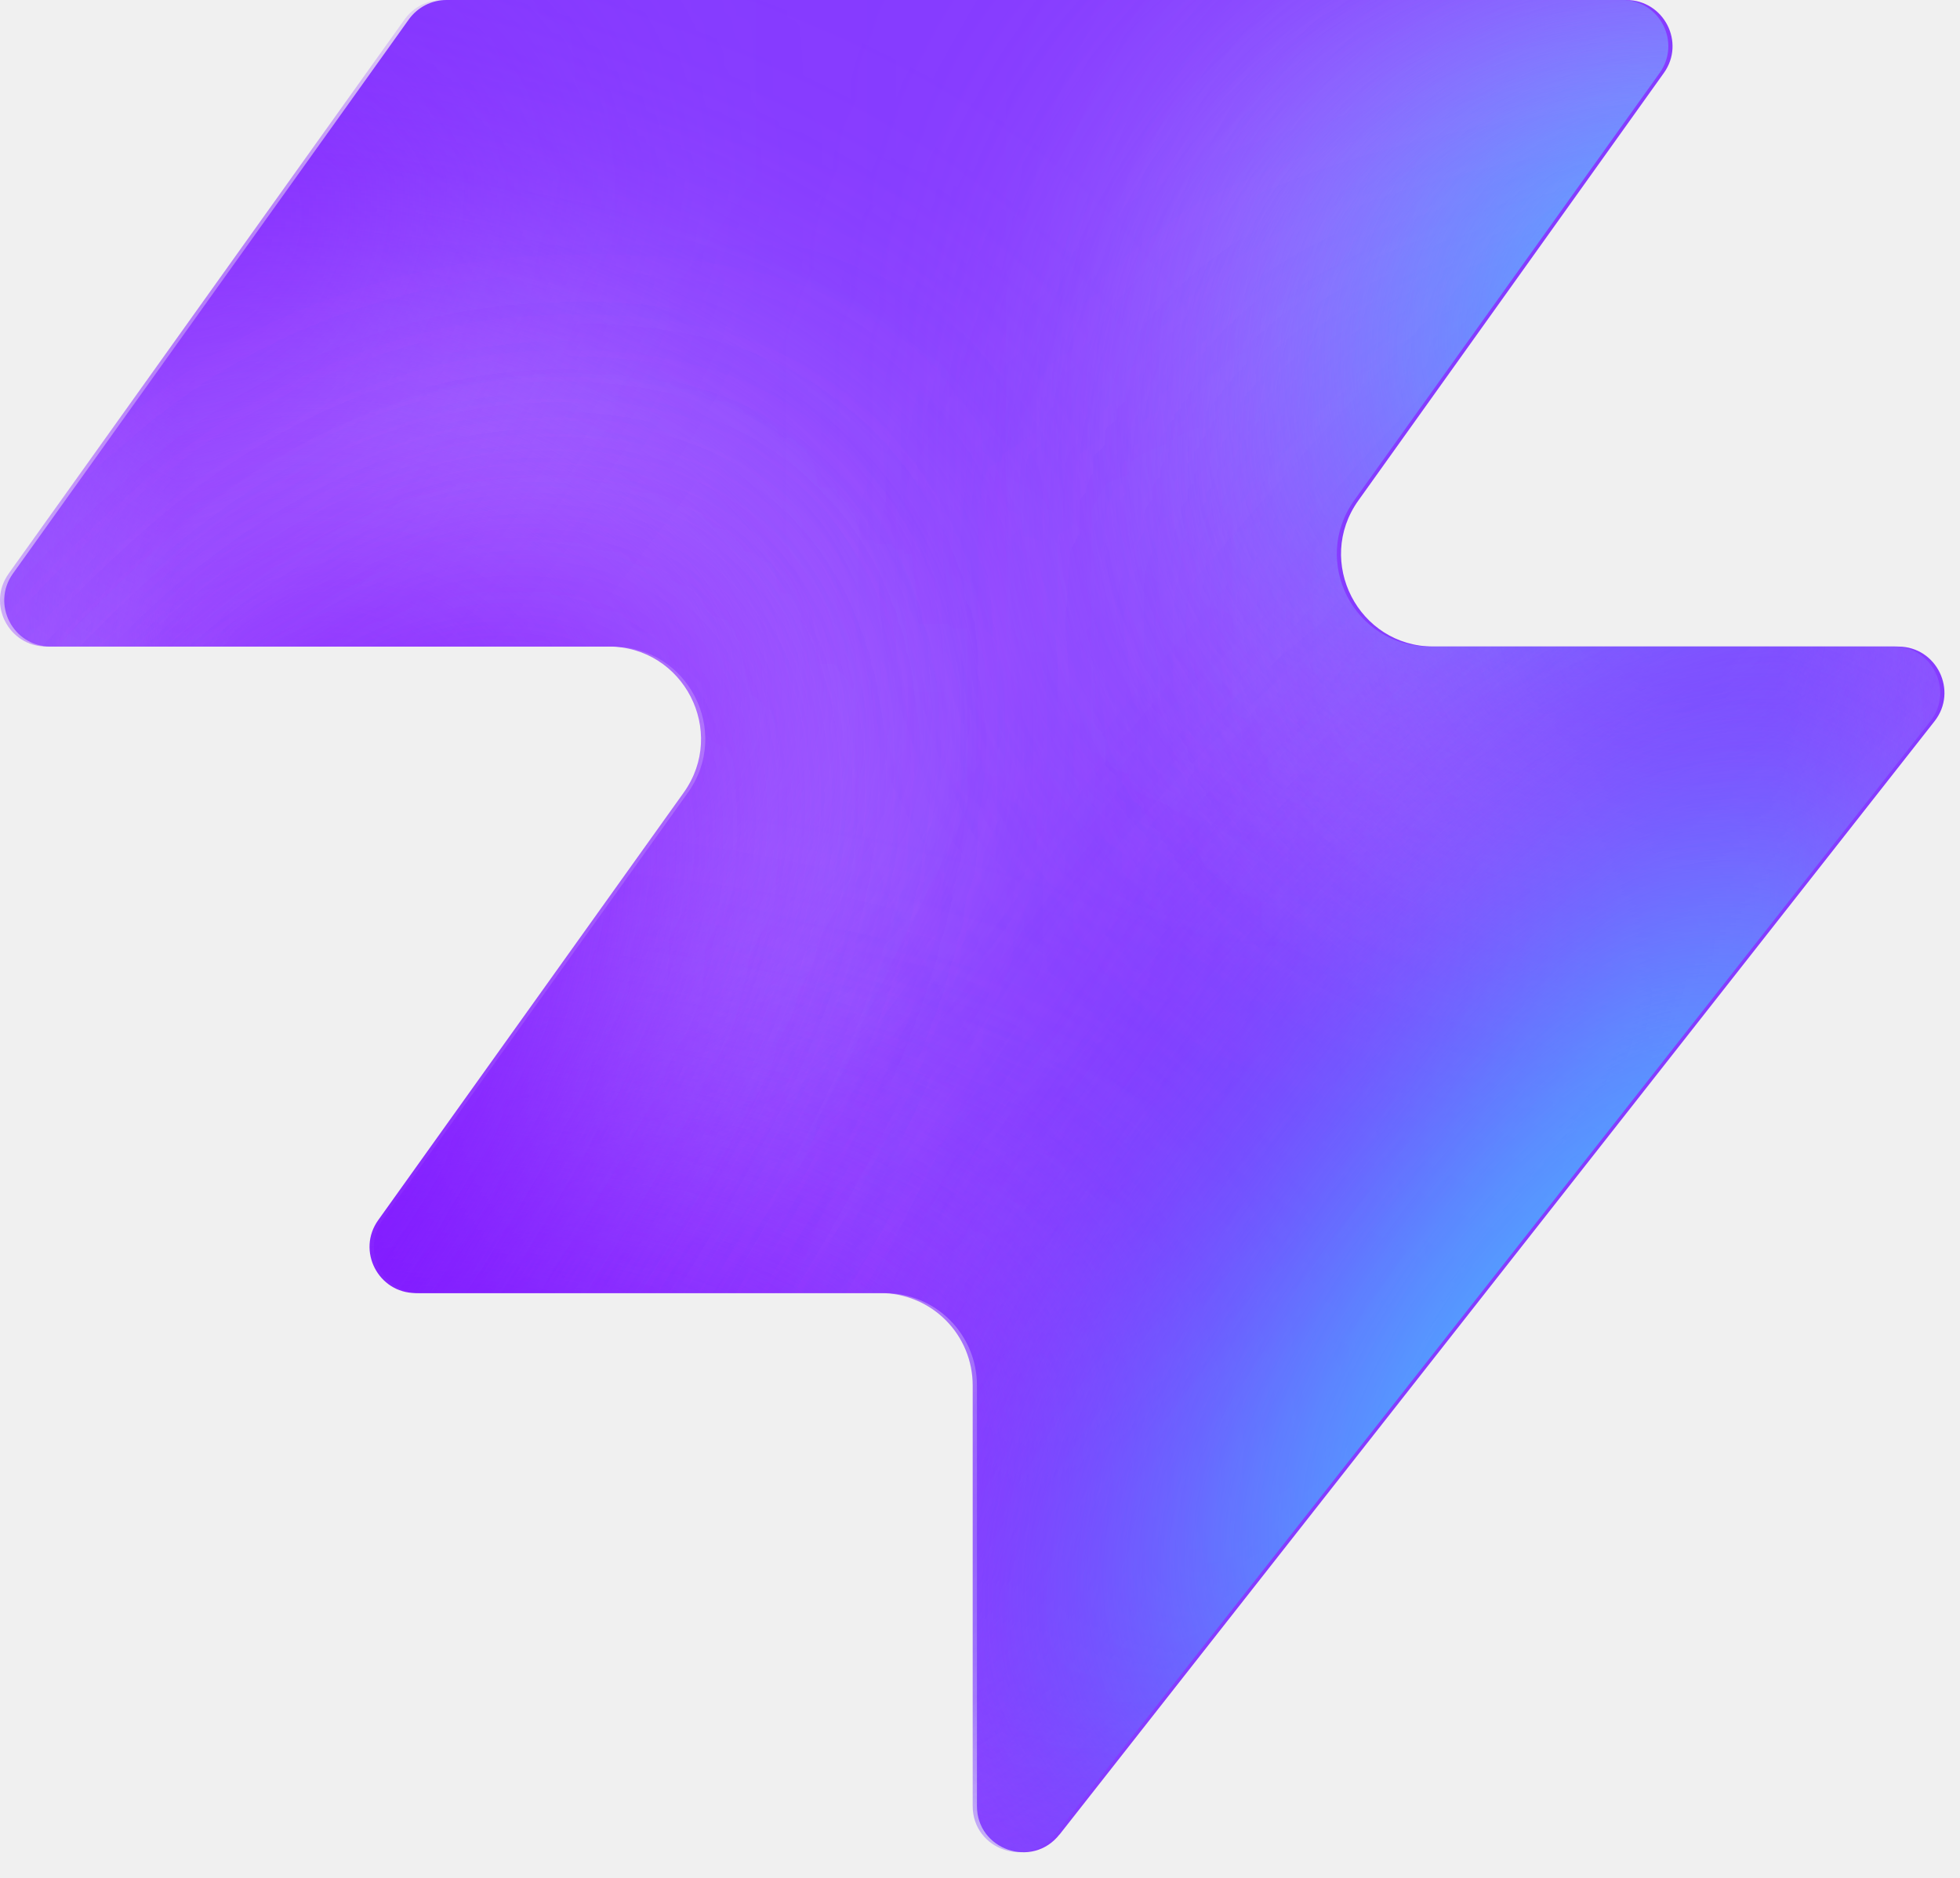
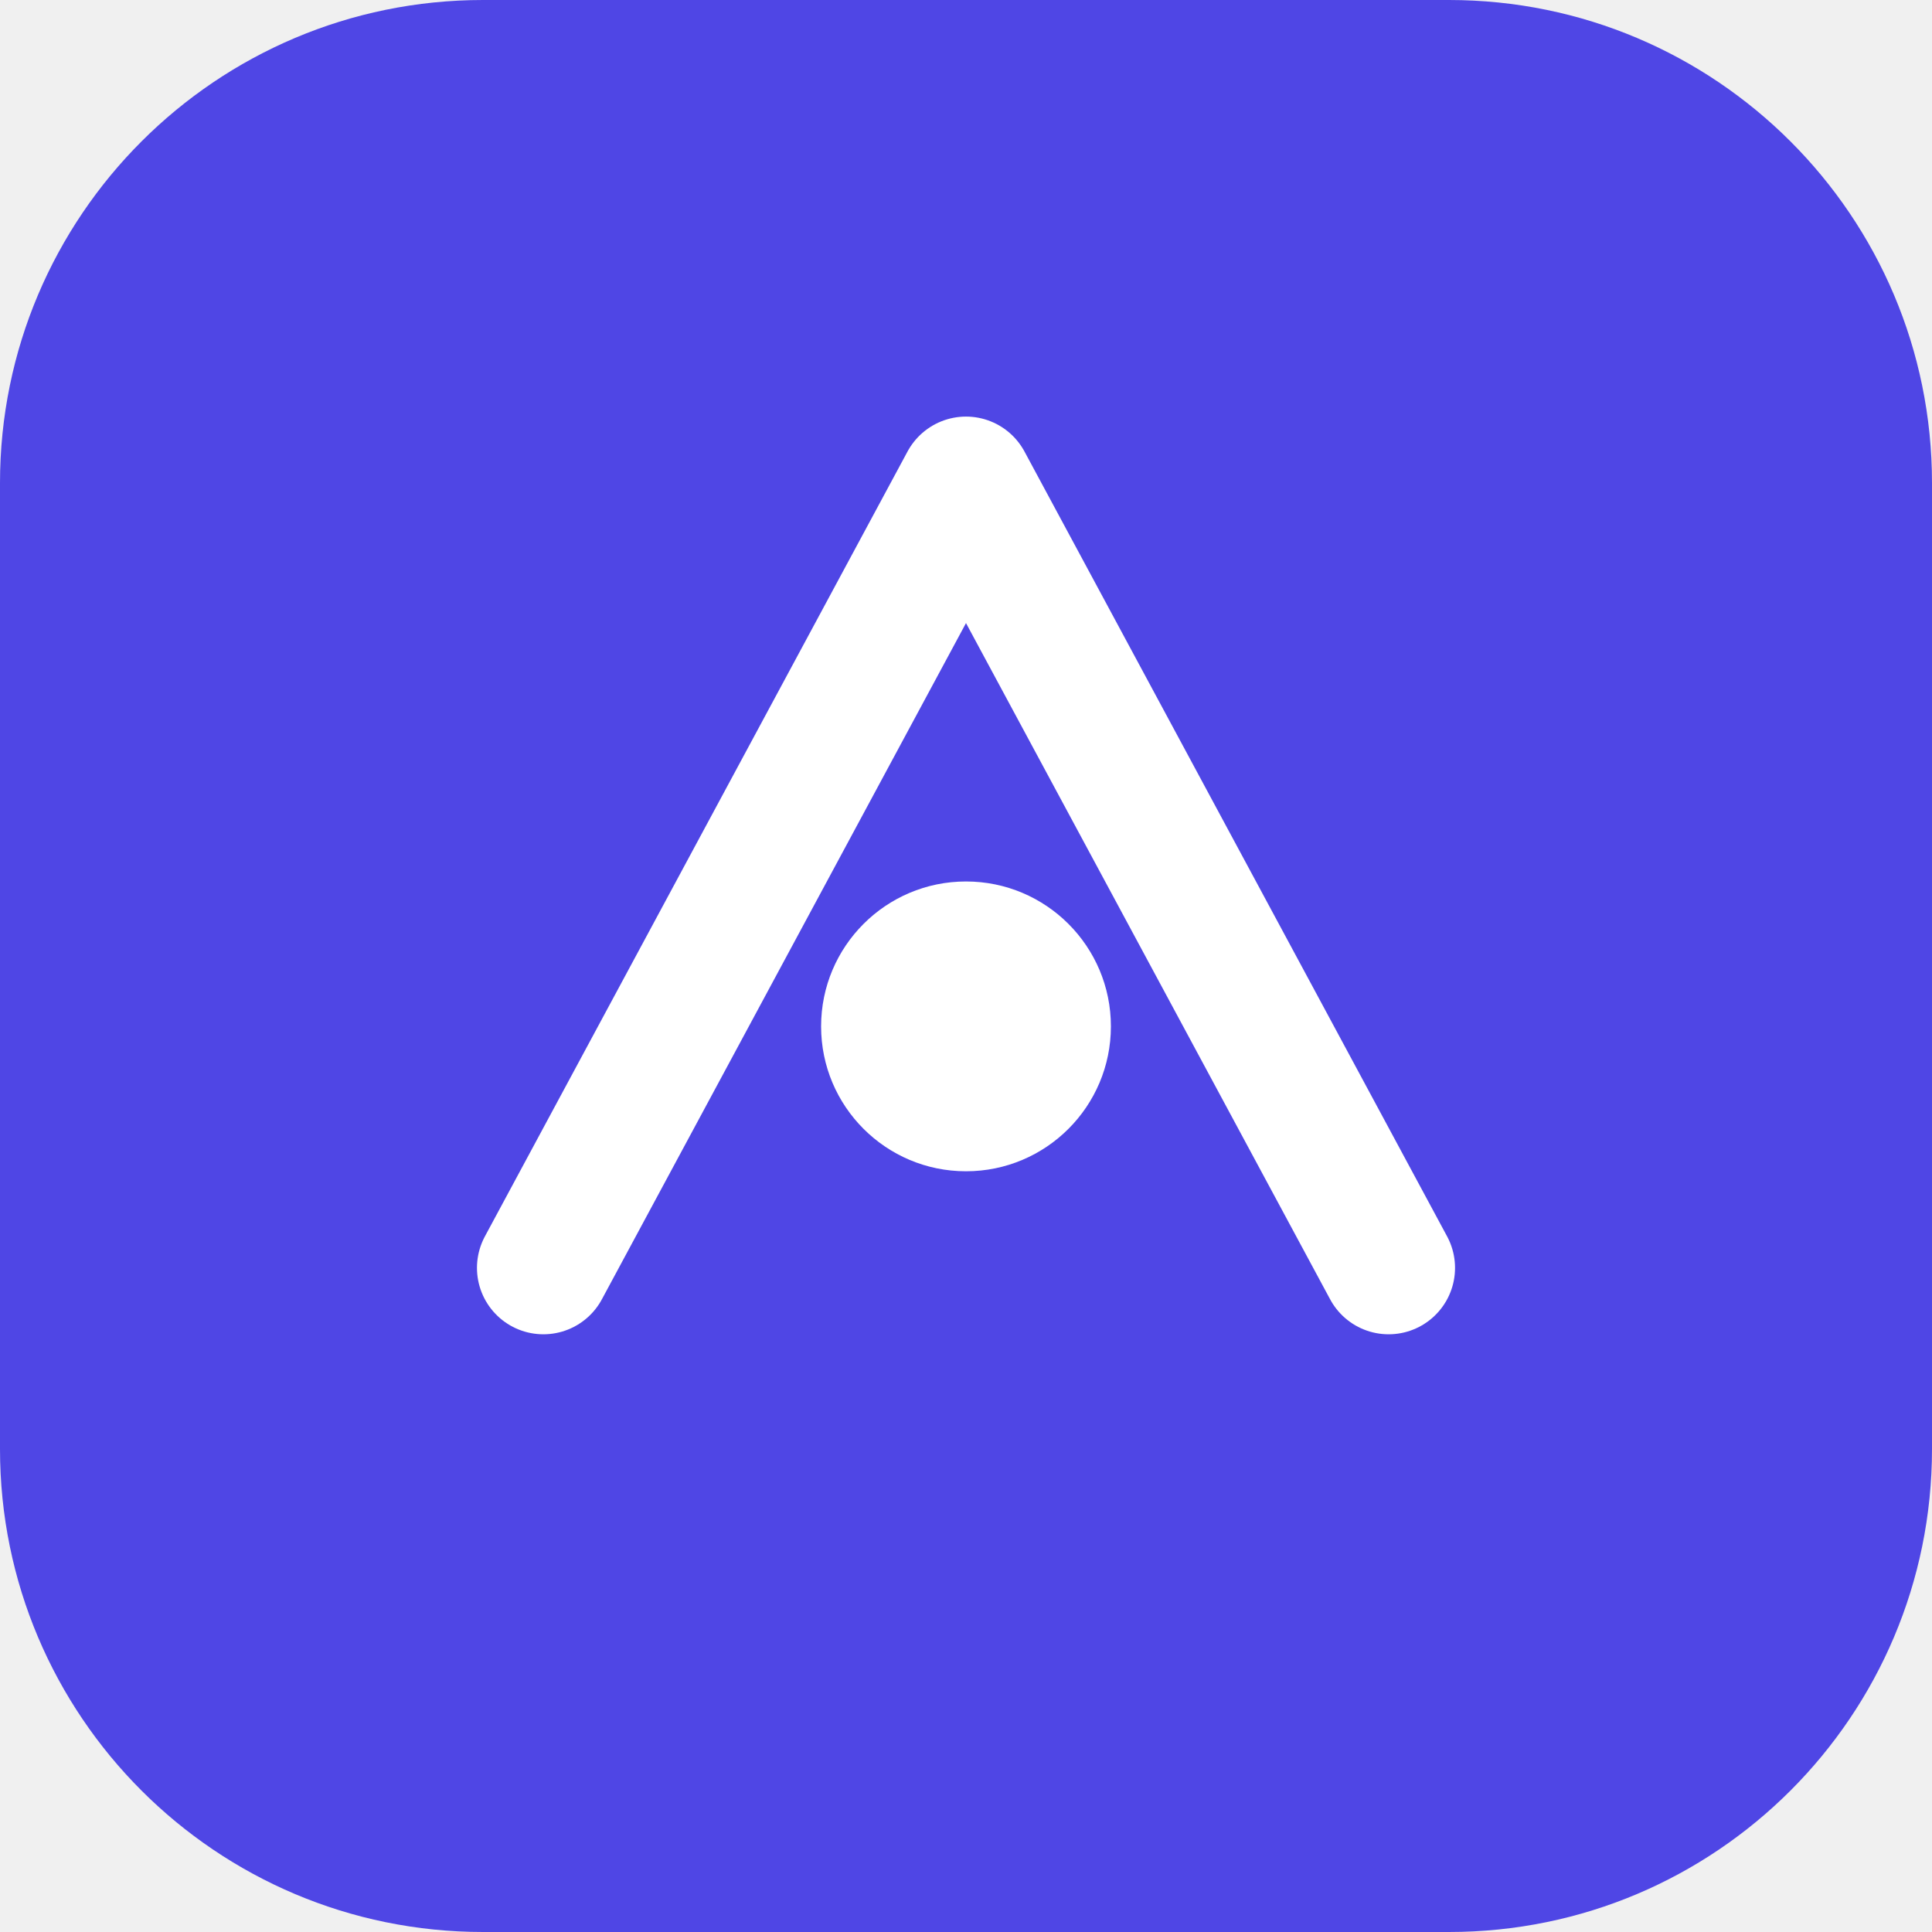
- <svg xmlns="http://www.w3.org/2000/svg" width="48" height="46" fill="none" viewBox="0 0 48 46">
-   <path fill="#863bff" d="M25.946 44.938c-.664.845-2.021.375-2.021-.698V33.937a2.26 2.26 0 0 0-2.262-2.262H10.287c-.92 0-1.456-1.04-.92-1.788l7.48-10.471c1.07-1.497 0-3.578-1.842-3.578H1.237c-.92 0-1.456-1.04-.92-1.788L10.013.474c.214-.297.556-.474.92-.474h28.894c.92 0 1.456 1.04.92 1.788l-7.48 10.471c-1.07 1.498 0 3.579 1.842 3.579h11.377c.943 0 1.473 1.088.89 1.83L25.947 44.94z" style="fill:#863bff;fill:color(display-p3 .525 .23 1);fill-opacity:1" />
-   <mask id="a" width="48" height="46" x="0" y="0" maskUnits="userSpaceOnUse" style="mask-type:alpha">
-     <path fill="#000" d="M25.842 44.938c-.664.844-2.021.375-2.021-.698V33.937a2.26 2.26 0 0 0-2.262-2.262H10.183c-.92 0-1.456-1.04-.92-1.788l7.48-10.471c1.07-1.498 0-3.579-1.842-3.579H1.133c-.92 0-1.456-1.04-.92-1.787L9.91.473c.214-.297.556-.474.92-.474h28.894c.92 0 1.456 1.04.92 1.788l-7.48 10.471c-1.07 1.498 0 3.578 1.842 3.578h11.377c.943 0 1.473 1.088.89 1.832L25.843 44.94z" style="fill:#000;fill-opacity:1" />
-   </mask>
-   <g mask="url(#a)">
-     <g filter="url(#b)">
-       <ellipse cx="5.508" cy="14.704" fill="#ede6ff" rx="5.508" ry="14.704" style="fill:#ede6ff;fill:color(display-p3 .927 .903 1);fill-opacity:1" transform="matrix(.00324 1 1 -.00324 -4.47 31.516)" />
-     </g>
-     <g filter="url(#c)">
-       <ellipse cx="10.399" cy="29.851" fill="#ede6ff" rx="10.399" ry="29.851" style="fill:#ede6ff;fill:color(display-p3 .927 .903 1);fill-opacity:1" transform="matrix(.00324 1 1 -.00324 -39.328 7.883)" />
-     </g>
-     <g filter="url(#d)">
-       <ellipse cx="5.508" cy="30.487" fill="#7e14ff" rx="5.508" ry="30.487" style="fill:#7e14ff;fill:color(display-p3 .492 .077 1);fill-opacity:1" transform="rotate(89.814 -25.913 -14.639)scale(1 -1)" />
-     </g>
-     <g filter="url(#e)">
-       <ellipse cx="5.508" cy="30.599" fill="#7e14ff" rx="5.508" ry="30.599" style="fill:#7e14ff;fill:color(display-p3 .492 .077 1);fill-opacity:1" transform="rotate(89.814 -32.644 -3.334)scale(1 -1)" />
-     </g>
-     <g filter="url(#f)">
-       <ellipse cx="5.508" cy="30.599" fill="#7e14ff" rx="5.508" ry="30.599" style="fill:#7e14ff;fill:color(display-p3 .492 .077 1);fill-opacity:1" transform="matrix(.00324 1 1 -.00324 -34.34 30.47)" />
-     </g>
-     <g filter="url(#g)">
-       <ellipse cx="14.072" cy="22.078" fill="#ede6ff" rx="14.072" ry="22.078" style="fill:#ede6ff;fill:color(display-p3 .927 .903 1);fill-opacity:1" transform="rotate(93.35 24.506 48.493)scale(-1 1)" />
-     </g>
-     <g filter="url(#h)">
-       <ellipse cx="3.47" cy="21.501" fill="#7e14ff" rx="3.47" ry="21.501" style="fill:#7e14ff;fill:color(display-p3 .492 .077 1);fill-opacity:1" transform="rotate(89.009 28.708 47.59)scale(-1 1)" />
-     </g>
-     <g filter="url(#i)">
-       <ellipse cx="3.47" cy="21.501" fill="#7e14ff" rx="3.47" ry="21.501" style="fill:#7e14ff;fill:color(display-p3 .492 .077 1);fill-opacity:1" transform="rotate(89.009 28.708 47.59)scale(-1 1)" />
-     </g>
-     <g filter="url(#j)">
-       <ellipse cx=".387" cy="8.972" fill="#7e14ff" rx="4.407" ry="29.108" style="fill:#7e14ff;fill:color(display-p3 .492 .077 1);fill-opacity:1" transform="rotate(39.51 .387 8.972)" />
-     </g>
-     <g filter="url(#k)">
-       <ellipse cx="47.523" cy="-6.092" fill="#7e14ff" rx="4.407" ry="29.108" style="fill:#7e14ff;fill:color(display-p3 .492 .077 1);fill-opacity:1" transform="rotate(37.892 47.523 -6.092)" />
-     </g>
-     <g filter="url(#l)">
-       <ellipse cx="41.412" cy="6.333" fill="#47bfff" rx="5.971" ry="9.665" style="fill:#47bfff;fill:color(display-p3 .28 .748 1);fill-opacity:1" transform="rotate(37.892 41.412 6.333)" />
-     </g>
-     <g filter="url(#m)">
-       <ellipse cx="-1.879" cy="38.332" fill="#7e14ff" rx="4.407" ry="29.108" style="fill:#7e14ff;fill:color(display-p3 .492 .077 1);fill-opacity:1" transform="rotate(37.892 -1.88 38.332)" />
-     </g>
-     <g filter="url(#n)">
-       <ellipse cx="-1.879" cy="38.332" fill="#7e14ff" rx="4.407" ry="29.108" style="fill:#7e14ff;fill:color(display-p3 .492 .077 1);fill-opacity:1" transform="rotate(37.892 -1.88 38.332)" />
-     </g>
-     <g filter="url(#o)">
-       <ellipse cx="35.651" cy="29.907" fill="#7e14ff" rx="4.407" ry="29.108" style="fill:#7e14ff;fill:color(display-p3 .492 .077 1);fill-opacity:1" transform="rotate(37.892 35.651 29.907)" />
-     </g>
-     <g filter="url(#p)">
-       <ellipse cx="38.418" cy="32.4" fill="#47bfff" rx="5.971" ry="15.297" style="fill:#47bfff;fill:color(display-p3 .28 .748 1);fill-opacity:1" transform="rotate(37.892 38.418 32.4)" />
-     </g>
-   </g>
-   <defs>
-     <filter id="b" width="60.045" height="41.654" x="-19.77" y="16.149" color-interpolation-filters="sRGB" filterUnits="userSpaceOnUse">
-       <feFlood flood-opacity="0" result="BackgroundImageFix" />
-       <feBlend in="SourceGraphic" in2="BackgroundImageFix" result="shape" />
-       <feGaussianBlur result="effect1_foregroundBlur_2002_17158" stdDeviation="7.659" />
-     </filter>
-     <filter id="c" width="90.34" height="51.437" x="-54.613" y="-7.533" color-interpolation-filters="sRGB" filterUnits="userSpaceOnUse">
-       <feFlood flood-opacity="0" result="BackgroundImageFix" />
-       <feBlend in="SourceGraphic" in2="BackgroundImageFix" result="shape" />
-       <feGaussianBlur result="effect1_foregroundBlur_2002_17158" stdDeviation="7.659" />
-     </filter>
-     <filter id="d" width="79.355" height="29.4" x="-49.64" y="2.03" color-interpolation-filters="sRGB" filterUnits="userSpaceOnUse">
-       <feFlood flood-opacity="0" result="BackgroundImageFix" />
-       <feBlend in="SourceGraphic" in2="BackgroundImageFix" result="shape" />
-       <feGaussianBlur result="effect1_foregroundBlur_2002_17158" stdDeviation="4.596" />
-     </filter>
-     <filter id="e" width="79.579" height="29.4" x="-45.045" y="20.029" color-interpolation-filters="sRGB" filterUnits="userSpaceOnUse">
-       <feFlood flood-opacity="0" result="BackgroundImageFix" />
-       <feBlend in="SourceGraphic" in2="BackgroundImageFix" result="shape" />
-       <feGaussianBlur result="effect1_foregroundBlur_2002_17158" stdDeviation="4.596" />
-     </filter>
-     <filter id="f" width="79.579" height="29.4" x="-43.513" y="21.178" color-interpolation-filters="sRGB" filterUnits="userSpaceOnUse">
-       <feFlood flood-opacity="0" result="BackgroundImageFix" />
-       <feBlend in="SourceGraphic" in2="BackgroundImageFix" result="shape" />
-       <feGaussianBlur result="effect1_foregroundBlur_2002_17158" stdDeviation="4.596" />
-     </filter>
-     <filter id="g" width="74.749" height="58.852" x="15.756" y="-17.901" color-interpolation-filters="sRGB" filterUnits="userSpaceOnUse">
-       <feFlood flood-opacity="0" result="BackgroundImageFix" />
-       <feBlend in="SourceGraphic" in2="BackgroundImageFix" result="shape" />
-       <feGaussianBlur result="effect1_foregroundBlur_2002_17158" stdDeviation="7.659" />
-     </filter>
-     <filter id="h" width="61.377" height="25.362" x="23.548" y="2.284" color-interpolation-filters="sRGB" filterUnits="userSpaceOnUse">
-       <feFlood flood-opacity="0" result="BackgroundImageFix" />
-       <feBlend in="SourceGraphic" in2="BackgroundImageFix" result="shape" />
-       <feGaussianBlur result="effect1_foregroundBlur_2002_17158" stdDeviation="4.596" />
-     </filter>
-     <filter id="i" width="61.377" height="25.362" x="23.548" y="2.284" color-interpolation-filters="sRGB" filterUnits="userSpaceOnUse">
-       <feFlood flood-opacity="0" result="BackgroundImageFix" />
-       <feBlend in="SourceGraphic" in2="BackgroundImageFix" result="shape" />
-       <feGaussianBlur result="effect1_foregroundBlur_2002_17158" stdDeviation="4.596" />
-     </filter>
-     <filter id="j" width="56.045" height="63.649" x="-27.636" y="-22.853" color-interpolation-filters="sRGB" filterUnits="userSpaceOnUse">
-       <feFlood flood-opacity="0" result="BackgroundImageFix" />
-       <feBlend in="SourceGraphic" in2="BackgroundImageFix" result="shape" />
-       <feGaussianBlur result="effect1_foregroundBlur_2002_17158" stdDeviation="4.596" />
-     </filter>
-     <filter id="k" width="54.814" height="64.646" x="20.116" y="-38.415" color-interpolation-filters="sRGB" filterUnits="userSpaceOnUse">
-       <feFlood flood-opacity="0" result="BackgroundImageFix" />
-       <feBlend in="SourceGraphic" in2="BackgroundImageFix" result="shape" />
-       <feGaussianBlur result="effect1_foregroundBlur_2002_17158" stdDeviation="4.596" />
-     </filter>
-     <filter id="l" width="33.541" height="35.313" x="24.641" y="-11.323" color-interpolation-filters="sRGB" filterUnits="userSpaceOnUse">
-       <feFlood flood-opacity="0" result="BackgroundImageFix" />
-       <feBlend in="SourceGraphic" in2="BackgroundImageFix" result="shape" />
-       <feGaussianBlur result="effect1_foregroundBlur_2002_17158" stdDeviation="4.596" />
-     </filter>
-     <filter id="m" width="54.814" height="64.646" x="-29.286" y="6.009" color-interpolation-filters="sRGB" filterUnits="userSpaceOnUse">
-       <feFlood flood-opacity="0" result="BackgroundImageFix" />
-       <feBlend in="SourceGraphic" in2="BackgroundImageFix" result="shape" />
-       <feGaussianBlur result="effect1_foregroundBlur_2002_17158" stdDeviation="4.596" />
-     </filter>
-     <filter id="n" width="54.814" height="64.646" x="-29.286" y="6.009" color-interpolation-filters="sRGB" filterUnits="userSpaceOnUse">
-       <feFlood flood-opacity="0" result="BackgroundImageFix" />
-       <feBlend in="SourceGraphic" in2="BackgroundImageFix" result="shape" />
-       <feGaussianBlur result="effect1_foregroundBlur_2002_17158" stdDeviation="4.596" />
-     </filter>
-     <filter id="o" width="54.814" height="64.646" x="8.244" y="-2.416" color-interpolation-filters="sRGB" filterUnits="userSpaceOnUse">
-       <feFlood flood-opacity="0" result="BackgroundImageFix" />
-       <feBlend in="SourceGraphic" in2="BackgroundImageFix" result="shape" />
-       <feGaussianBlur result="effect1_foregroundBlur_2002_17158" stdDeviation="4.596" />
-     </filter>
-     <filter id="p" width="39.409" height="43.623" x="18.713" y="10.588" color-interpolation-filters="sRGB" filterUnits="userSpaceOnUse">
-       <feFlood flood-opacity="0" result="BackgroundImageFix" />
-       <feBlend in="SourceGraphic" in2="BackgroundImageFix" result="shape" />
-       <feGaussianBlur result="effect1_foregroundBlur_2002_17158" stdDeviation="4.596" />
-     </filter>
-   </defs>
+ <svg xmlns="http://www.w3.org/2000/svg" viewBox="0 0 32 32" fill="none">
+   <rect width="32" height="32" rx="8" fill="#4f46e5" />
+   <path d="M9 21L16 8L23 21" stroke="white" stroke-width="2.2" stroke-linecap="round" stroke-linejoin="round" />
+   <circle cx="16" cy="17" r="2.4" fill="white" />
</svg>
